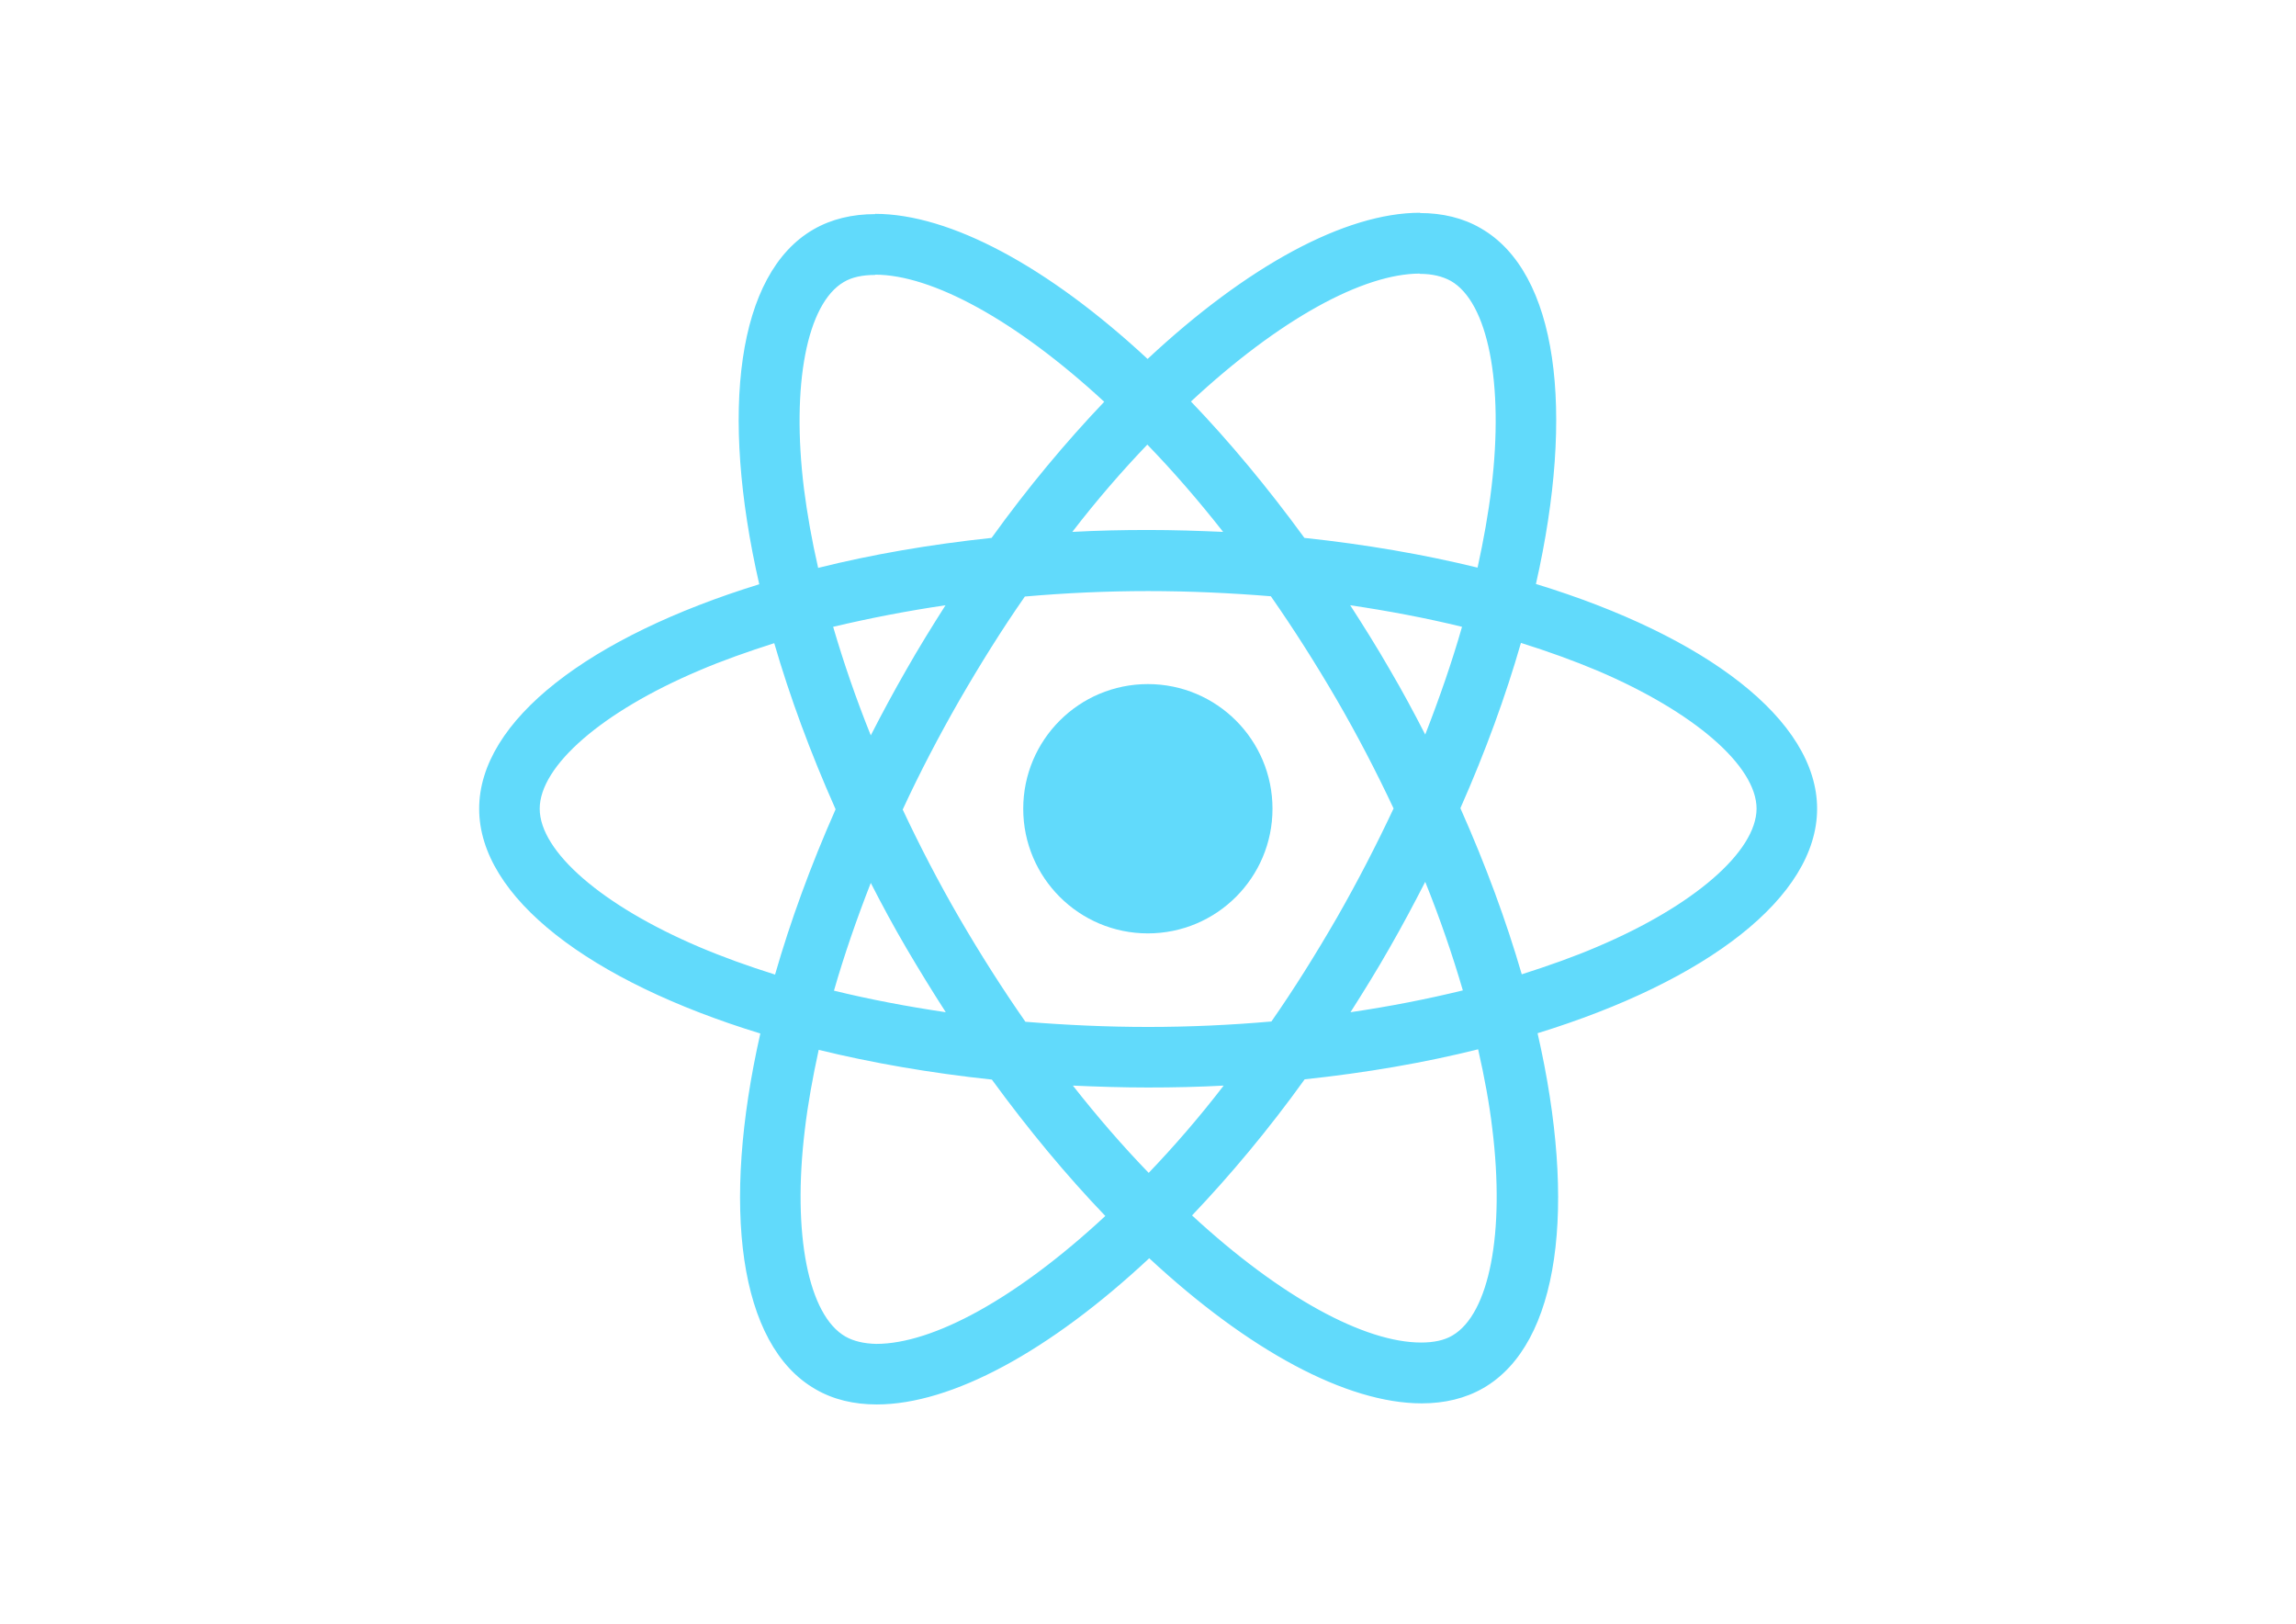
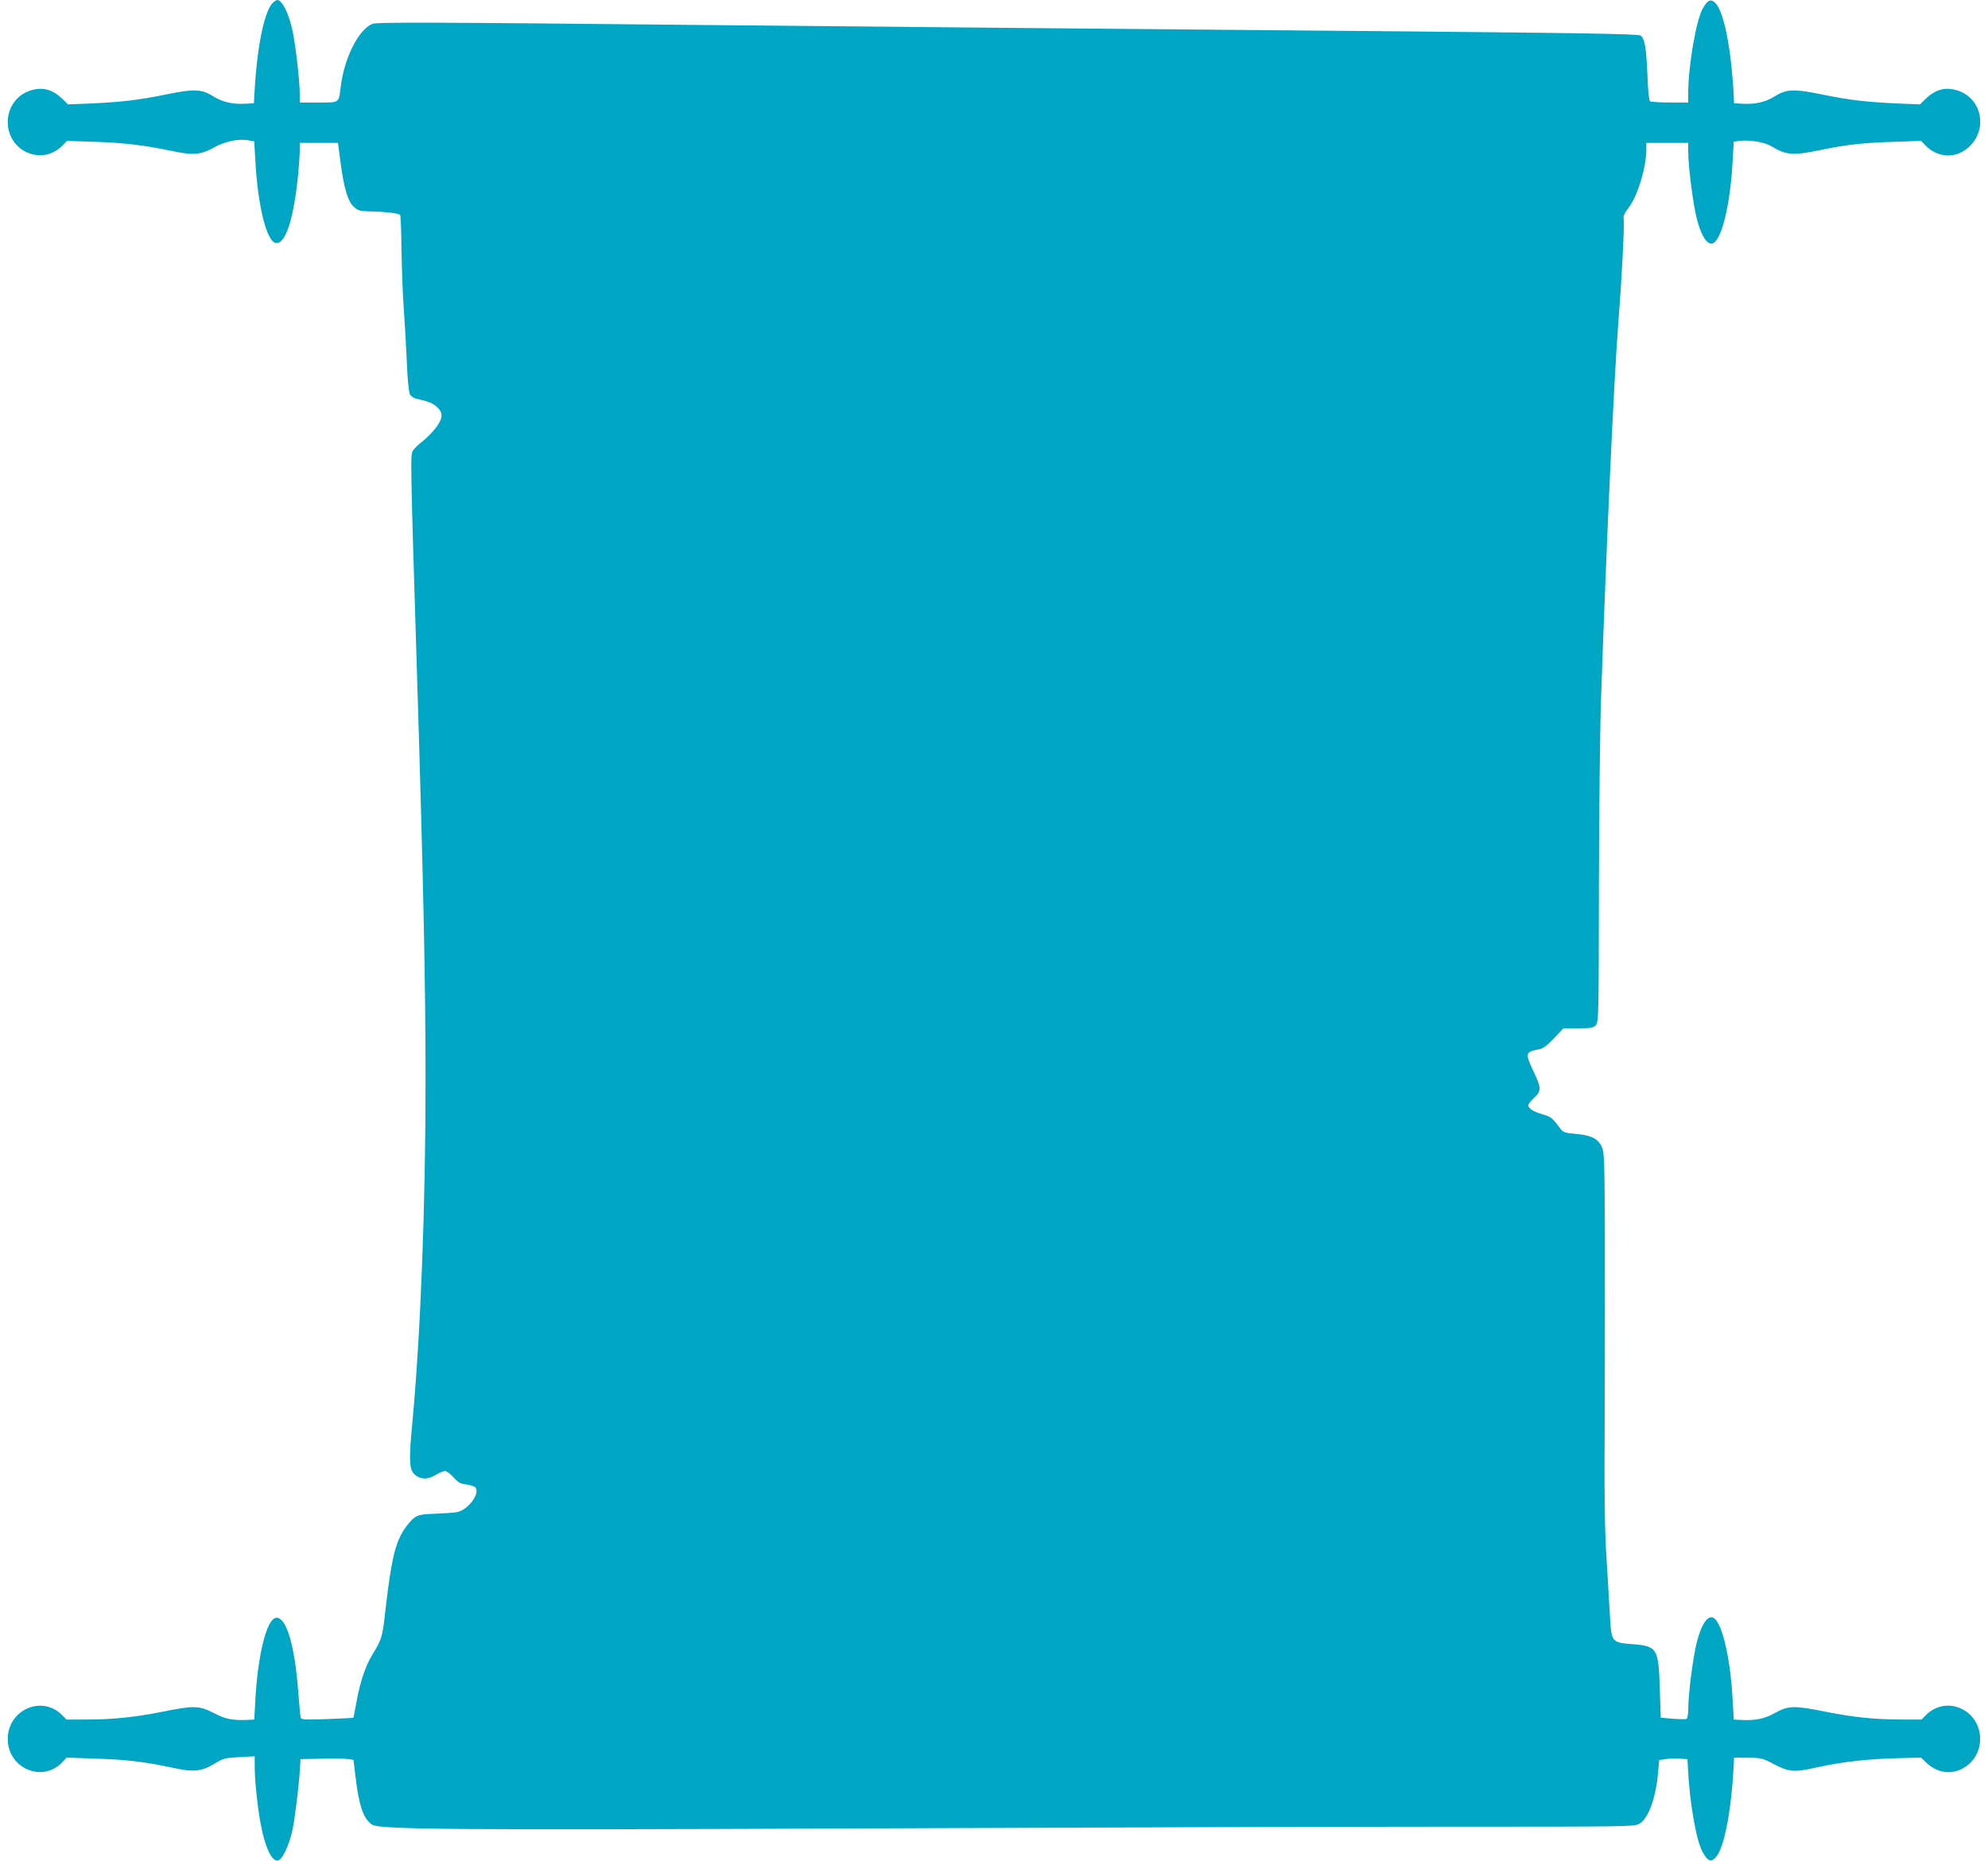
- <svg xmlns="http://www.w3.org/2000/svg" viewBox="0 0 841.9 595.3">
-   <g fill="#61DAFB">
-     <path d="M666.3 296.5c0-32.5-40.7-63.3-103.1-82.4 14.4-63.6 8-114.2-20.2-130.4-6.5-3.8-14.1-5.6-22.4-5.6v22.3c4.6 0 8.3.9 11.4 2.6 13.6 7.8 19.5 37.5 14.9 75.7-1.1 9.4-2.9 19.3-5.1 29.4-19.6-4.8-41-8.5-63.5-10.9-13.5-18.5-27.5-35.3-41.6-50 32.6-30.3 63.2-46.9 84-46.9V78c-27.5 0-63.5 19.6-99.9 53.6-36.4-33.8-72.4-53.2-99.9-53.2v22.3c20.7 0 51.4 16.5 84 46.6-14 14.7-28 31.4-41.3 49.9-22.6 2.4-44 6.1-63.6 11-2.3-10-4-19.7-5.2-29-4.7-38.2 1.1-67.9 14.6-75.8 3-1.8 6.9-2.6 11.5-2.6V78.5c-8.4 0-16 1.8-22.6 5.6-28.1 16.2-34.4 66.7-19.9 130.1-62.2 19.2-102.7 49.9-102.7 82.3 0 32.5 40.7 63.3 103.1 82.4-14.4 63.6-8 114.2 20.2 130.4 6.5 3.8 14.1 5.6 22.5 5.6 27.5 0 63.5-19.6 99.9-53.6 36.4 33.8 72.4 53.2 99.9 53.2 8.4 0 16-1.8 22.6-5.6 28.1-16.2 34.4-66.7 19.9-130.1 62-19.1 102.5-49.9 102.5-82.3zm-130.2-66.7c-3.7 12.9-8.3 26.2-13.5 39.5-4.1-8-8.4-16-13.1-24-4.6-8-9.5-15.8-14.4-23.4 14.2 2.1 27.9 4.7 41 7.9zm-45.8 106.5c-7.8 13.5-15.8 26.3-24.1 38.2-14.9 1.3-30 2-45.2 2-15.1 0-30.2-.7-45-1.9-8.3-11.9-16.4-24.6-24.2-38-7.6-13.1-14.5-26.4-20.8-39.8 6.2-13.4 13.2-26.8 20.7-39.9 7.8-13.5 15.8-26.3 24.1-38.2 14.9-1.3 30-2 45.2-2 15.1 0 30.2.7 45 1.9 8.3 11.9 16.4 24.6 24.2 38 7.6 13.1 14.5 26.4 20.8 39.8-6.3 13.4-13.2 26.8-20.7 39.9zm32.3-13c5.4 13.4 10 26.8 13.8 39.8-13.1 3.2-26.9 5.9-41.2 8 4.9-7.7 9.8-15.6 14.4-23.7 4.6-8 8.9-16.1 13-24.1zM421.2 430c-9.3-9.6-18.6-20.3-27.8-32 9 .4 18.2.7 27.5.7 9.4 0 18.7-.2 27.8-.7-9 11.7-18.3 22.4-27.5 32zm-74.4-58.9c-14.2-2.1-27.9-4.7-41-7.9 3.7-12.9 8.3-26.2 13.5-39.5 4.1 8 8.4 16 13.1 24 4.7 8 9.5 15.8 14.4 23.4zM420.7 163c9.3 9.6 18.6 20.3 27.8 32-9-.4-18.2-.7-27.5-.7-9.4 0-18.7.2-27.8.7 9-11.7 18.3-22.4 27.5-32zm-74 58.9c-4.9 7.7-9.8 15.6-14.4 23.7-4.6 8-8.9 16-13 24-5.4-13.4-10-26.8-13.8-39.8 13.1-3.1 26.9-5.8 41.2-7.9zm-90.5 125.2c-35.4-15.1-58.3-34.9-58.3-50.6 0-15.7 22.9-35.6 58.3-50.6 8.6-3.7 18-7 27.7-10.1 5.7 19.6 13.2 40 22.5 60.9-9.2 20.8-16.6 41.1-22.2 60.6-9.9-3.1-19.3-6.5-28-10.2zM310 490c-13.6-7.8-19.5-37.5-14.9-75.7 1.1-9.4 2.9-19.3 5.1-29.4 19.6 4.8 41 8.5 63.5 10.9 13.5 18.5 27.5 35.3 41.6 50-32.6 30.3-63.2 46.9-84 46.9-4.5-.1-8.3-1-11.3-2.7zm237.2-76.2c4.7 38.2-1.1 67.9-14.6 75.8-3 1.8-6.9 2.6-11.5 2.6-20.7 0-51.4-16.5-84-46.6 14-14.7 28-31.4 41.3-49.9 22.6-2.4 44-6.1 63.6-11 2.3 10.1 4.1 19.8 5.2 29.1zm38.5-66.7c-8.6 3.7-18 7-27.7 10.1-5.7-19.6-13.2-40-22.5-60.9 9.2-20.8 16.6-41.1 22.2-60.6 9.9 3.1 19.3 6.5 28.1 10.2 35.4 15.1 58.3 34.9 58.3 50.6-.1 15.7-23 35.6-58.4 50.6zM320.8 78.4z" />
-     <circle cx="420.9" cy="296.5" r="45.7" />
-     <path d="M520.5 78.1z" />
+ <svg xmlns="http://www.w3.org/2000/svg" version="1.0" width="1280pt" height="1198pt" viewBox="0 0 1280 1198" preserveAspectRatio="xMidYMid meet">
+   <g transform="translate(0,1198) scale(0.1,-0.1)" fill="#00a6c4" stroke="none">
+     <path d="M1753 11958 c-55 -62 -100 -294 -116 -598 l-2 -45 -59 -3 c-80 -4 -144 11 -205 49 -73 46 -124 48 -306 10 -173 -35 -272 -47 -478 -57 l-149 -6 -36 35 c-66 64 -132 80 -213 52 -84 -30 -139 -108 -139 -200 0 -189 218 -285 350 -154 l31 32 182 -6 c184 -6 317 -22 484 -57 144 -31 193 -28 278 19 76 42 161 60 228 47 l34 -6 7 -123 c16 -298 75 -532 136 -532 61 0 111 157 140 444 5 57 10 125 10 152 l0 49 123 0 123 0 17 -128 c22 -167 48 -253 88 -286 27 -23 40 -26 107 -27 84 -1 178 -12 188 -22 4 -4 8 -104 9 -224 2 -120 8 -285 14 -368 6 -82 15 -238 20 -345 4 -116 13 -205 20 -218 6 -12 24 -25 39 -28 83 -19 106 -28 134 -53 43 -38 41 -73 -5 -134 -20 -27 -59 -66 -86 -88 -28 -21 -56 -49 -63 -61 -16 -31 -16 -52 27 -1438 41 -1325 55 -1998 55 -2610 0 -814 -32 -1640 -85 -2210 -22 -228 -20 -293 8 -325 34 -39 86 -44 141 -11 24 14 52 26 61 26 10 0 34 -18 55 -41 31 -34 46 -42 84 -46 25 -3 51 -12 57 -19 32 -39 -47 -145 -119 -159 -20 -4 -83 -8 -140 -10 -118 -4 -130 -9 -189 -86 -65 -87 -94 -203 -132 -541 -19 -170 -22 -180 -85 -283 -44 -71 -80 -183 -102 -309 -9 -50 -17 -92 -19 -94 -2 -2 -78 -6 -169 -9 -137 -5 -166 -4 -170 8 -2 8 -9 79 -15 159 -23 306 -75 485 -141 485 -61 0 -120 -234 -136 -532 l-7 -123 -31 -2 c-107 -5 -152 3 -228 43 -96 49 -129 50 -328 10 -178 -36 -323 -51 -493 -51 l-129 0 -30 30 c-129 129 -348 32 -348 -155 0 -190 224 -285 352 -149 l27 29 193 -7 c194 -6 309 -20 492 -59 132 -29 185 -23 266 26 59 36 69 38 161 43 l99 5 0 -66 c0 -85 17 -251 36 -356 31 -173 80 -270 122 -245 27 16 69 112 86 197 16 76 43 302 48 402 l3 50 140 3 c77 2 154 0 171 -3 l30 -5 12 -100 c23 -197 52 -280 108 -317 48 -31 512 -35 3154 -24 1383 6 3069 11 3745 11 1203 0 1231 0 1262 20 57 34 106 170 119 331 l7 78 41 6 c23 4 64 5 91 3 l50 -3 3 -55 c10 -222 54 -473 95 -544 32 -57 51 -65 80 -38 56 53 104 292 120 602 l2 45 90 -1 c86 -1 94 -3 168 -42 93 -49 130 -53 267 -22 176 39 343 58 567 62 l112 3 33 -32 c64 -62 148 -79 223 -44 169 78 165 324 -7 395 -74 31 -158 14 -216 -44 l-30 -30 -129 0 c-170 0 -315 15 -493 51 -200 40 -236 39 -324 -10 -71 -39 -126 -49 -232 -43 l-31 2 -7 122 c-15 291 -74 527 -133 536 -35 5 -71 -54 -98 -161 -25 -99 -55 -334 -55 -431 0 -30 -5 -58 -10 -61 -6 -4 -46 -3 -89 0 l-78 7 -6 183 c-8 264 -17 278 -176 290 -134 10 -136 14 -145 181 -4 71 -14 237 -22 369 -12 188 -15 392 -12 940 1 385 2 920 1 1188 -2 447 -4 492 -20 525 -25 52 -70 74 -166 82 -69 6 -83 11 -98 31 -55 74 -62 79 -117 95 -58 17 -92 38 -92 59 0 6 14 24 31 41 55 51 55 65 4 174 -57 121 -55 128 35 145 26 5 51 24 96 71 l60 64 96 0 c83 0 97 3 113 20 18 20 19 62 20 903 1 485 7 1031 14 1212 35 1010 82 2031 111 2410 24 308 40 630 34 665 -4 18 6 39 35 77 56 75 111 257 111 369 l0 44 135 0 135 0 0 -55 c0 -98 30 -333 55 -432 27 -107 63 -166 98 -161 59 9 118 245 133 534 l7 122 38 5 c63 8 162 -8 205 -35 94 -57 138 -61 319 -23 171 35 266 45 467 52 l177 6 31 -32 c78 -77 189 -83 271 -13 128 110 95 312 -60 367 -81 28 -147 12 -213 -52 l-36 -35 -149 6 c-206 10 -305 22 -478 57 -182 38 -233 36 -306 -10 -61 -38 -125 -53 -205 -49 l-59 3 -2 45 c-16 310 -64 549 -120 602 -29 27 -48 19 -80 -38 -42 -74 -93 -368 -93 -541 l0 -63 -117 0 c-65 0 -123 4 -129 8 -7 4 -13 70 -17 172 -7 173 -17 229 -43 251 -14 11 -374 17 -1978 31 -1078 9 -2905 26 -4059 37 -1763 18 -2103 19 -2130 7 -89 -37 -180 -218 -203 -403 -13 -108 -6 -103 -144 -103 l-120 0 0 58 c0 77 -26 304 -45 397 -24 116 -68 205 -100 205 -6 0 -21 -10 -32 -22z" />
  </g>
</svg>
